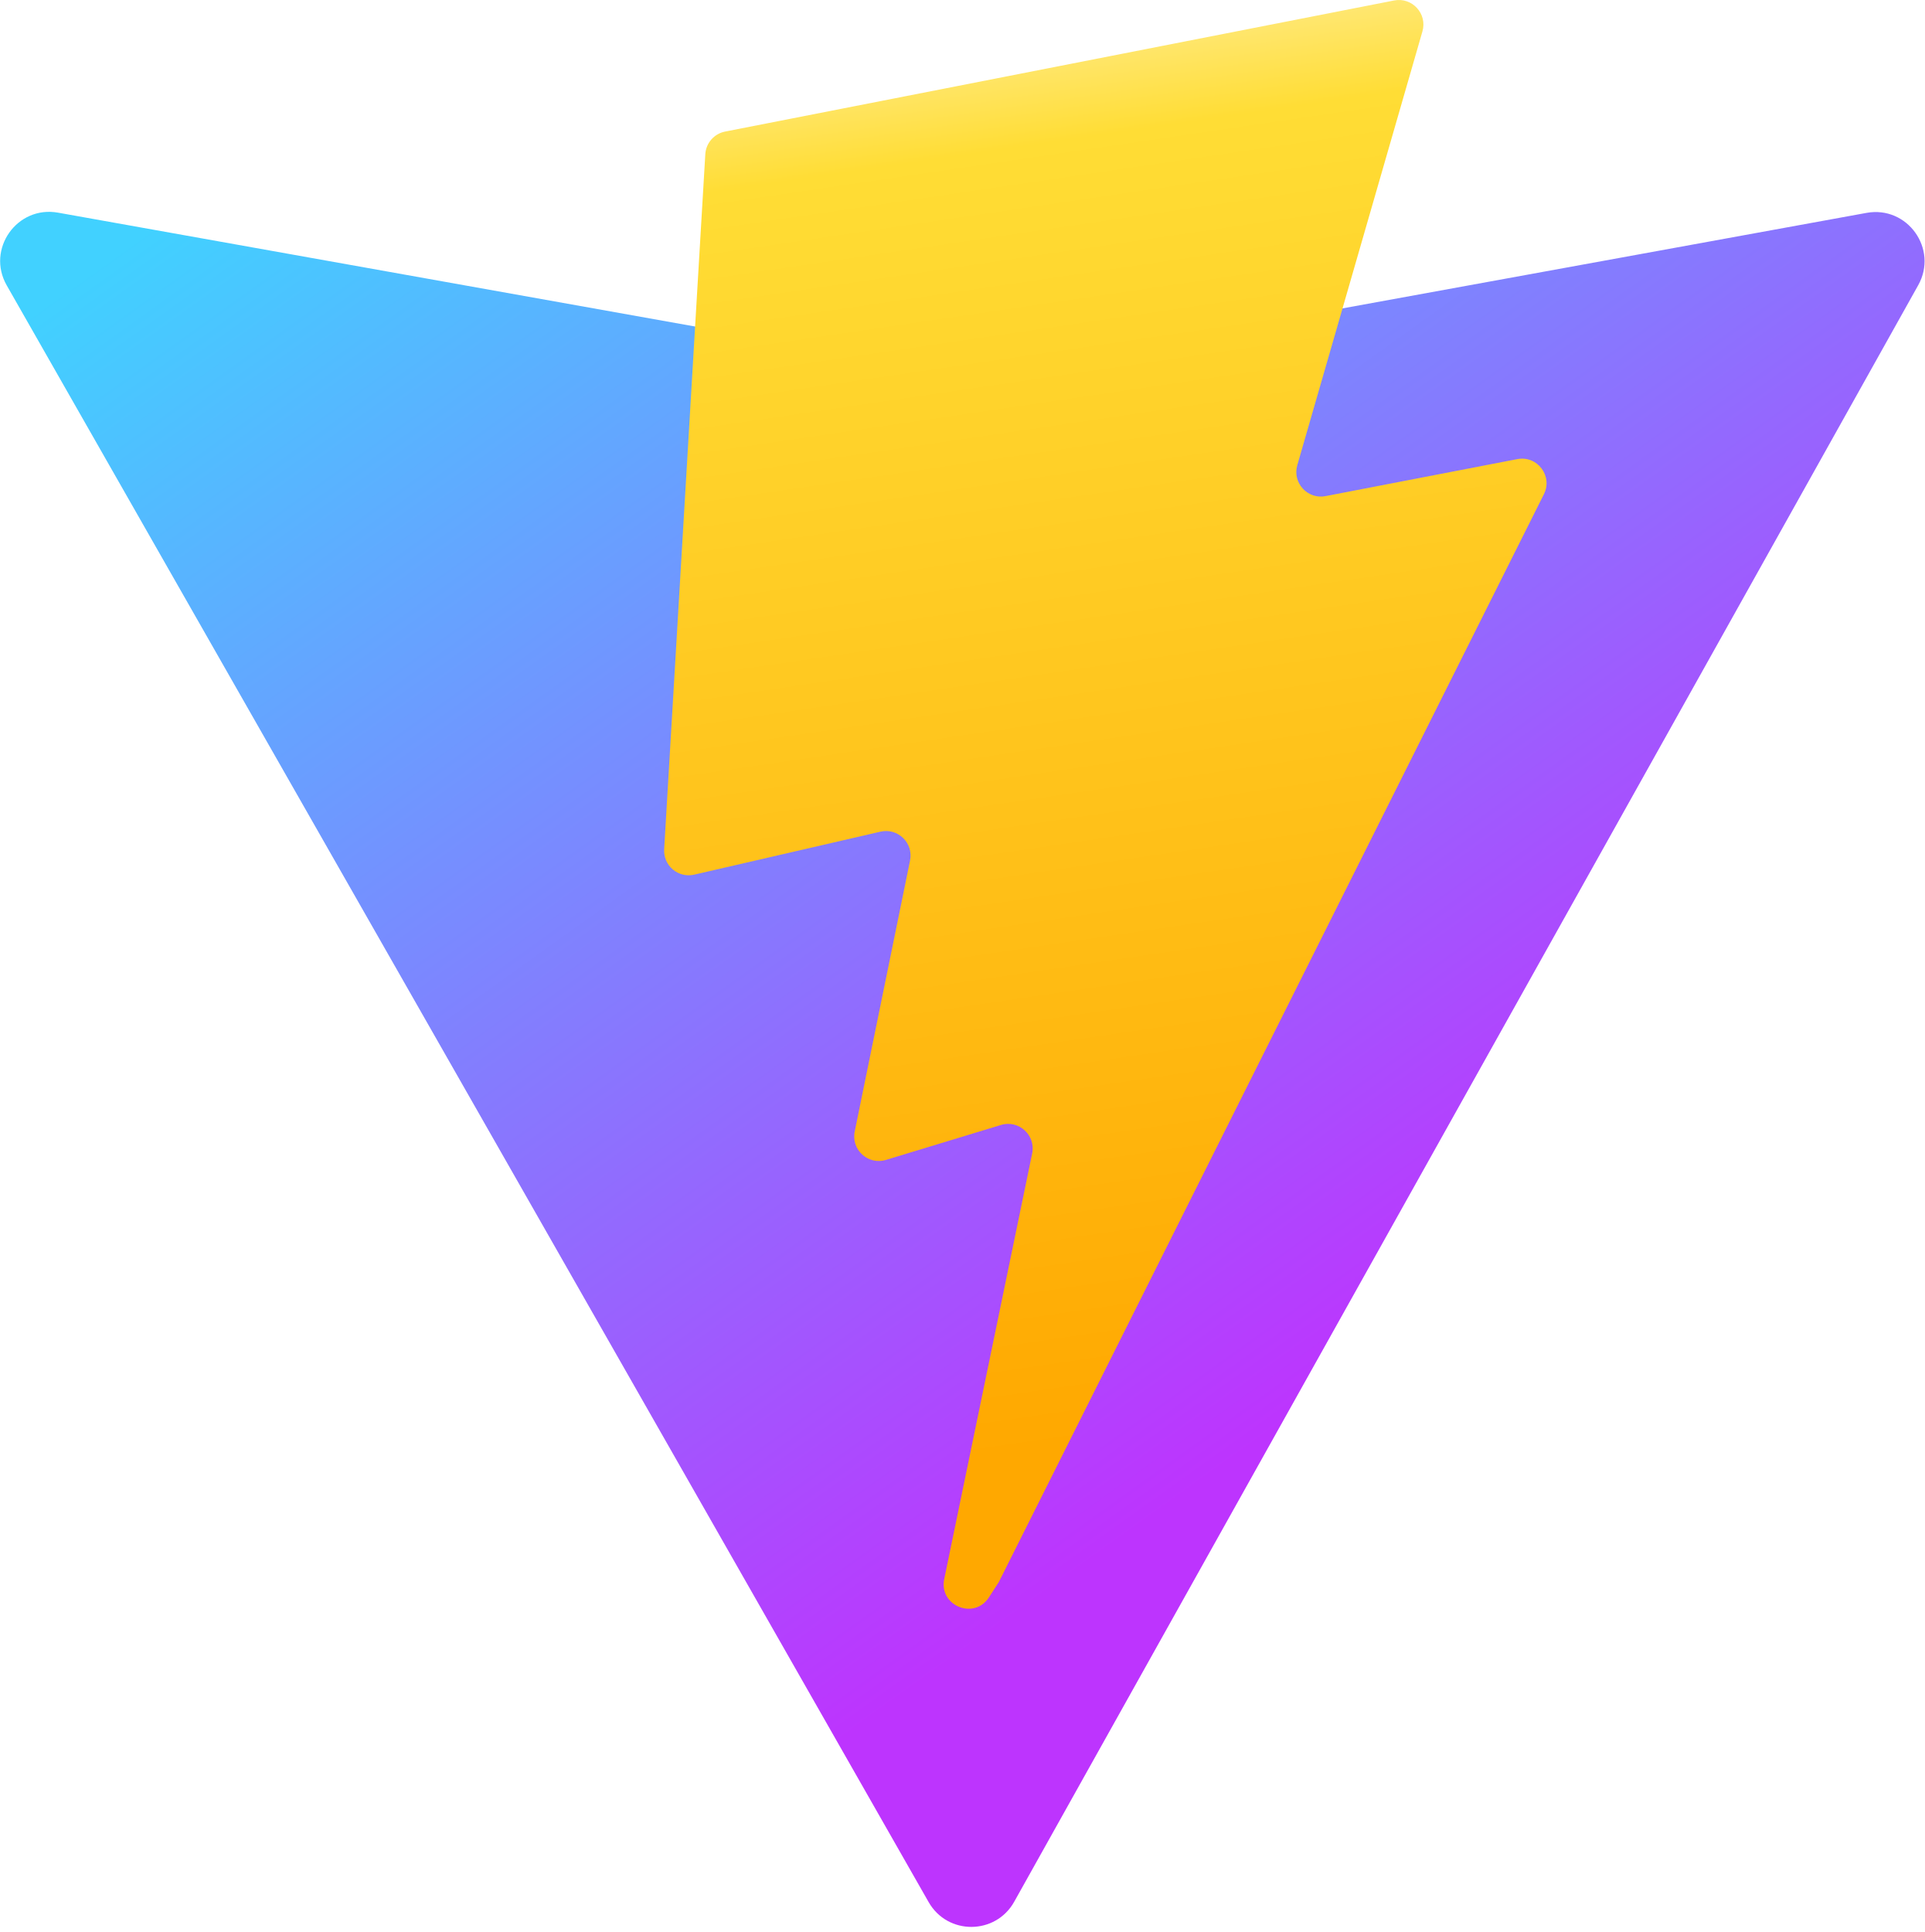
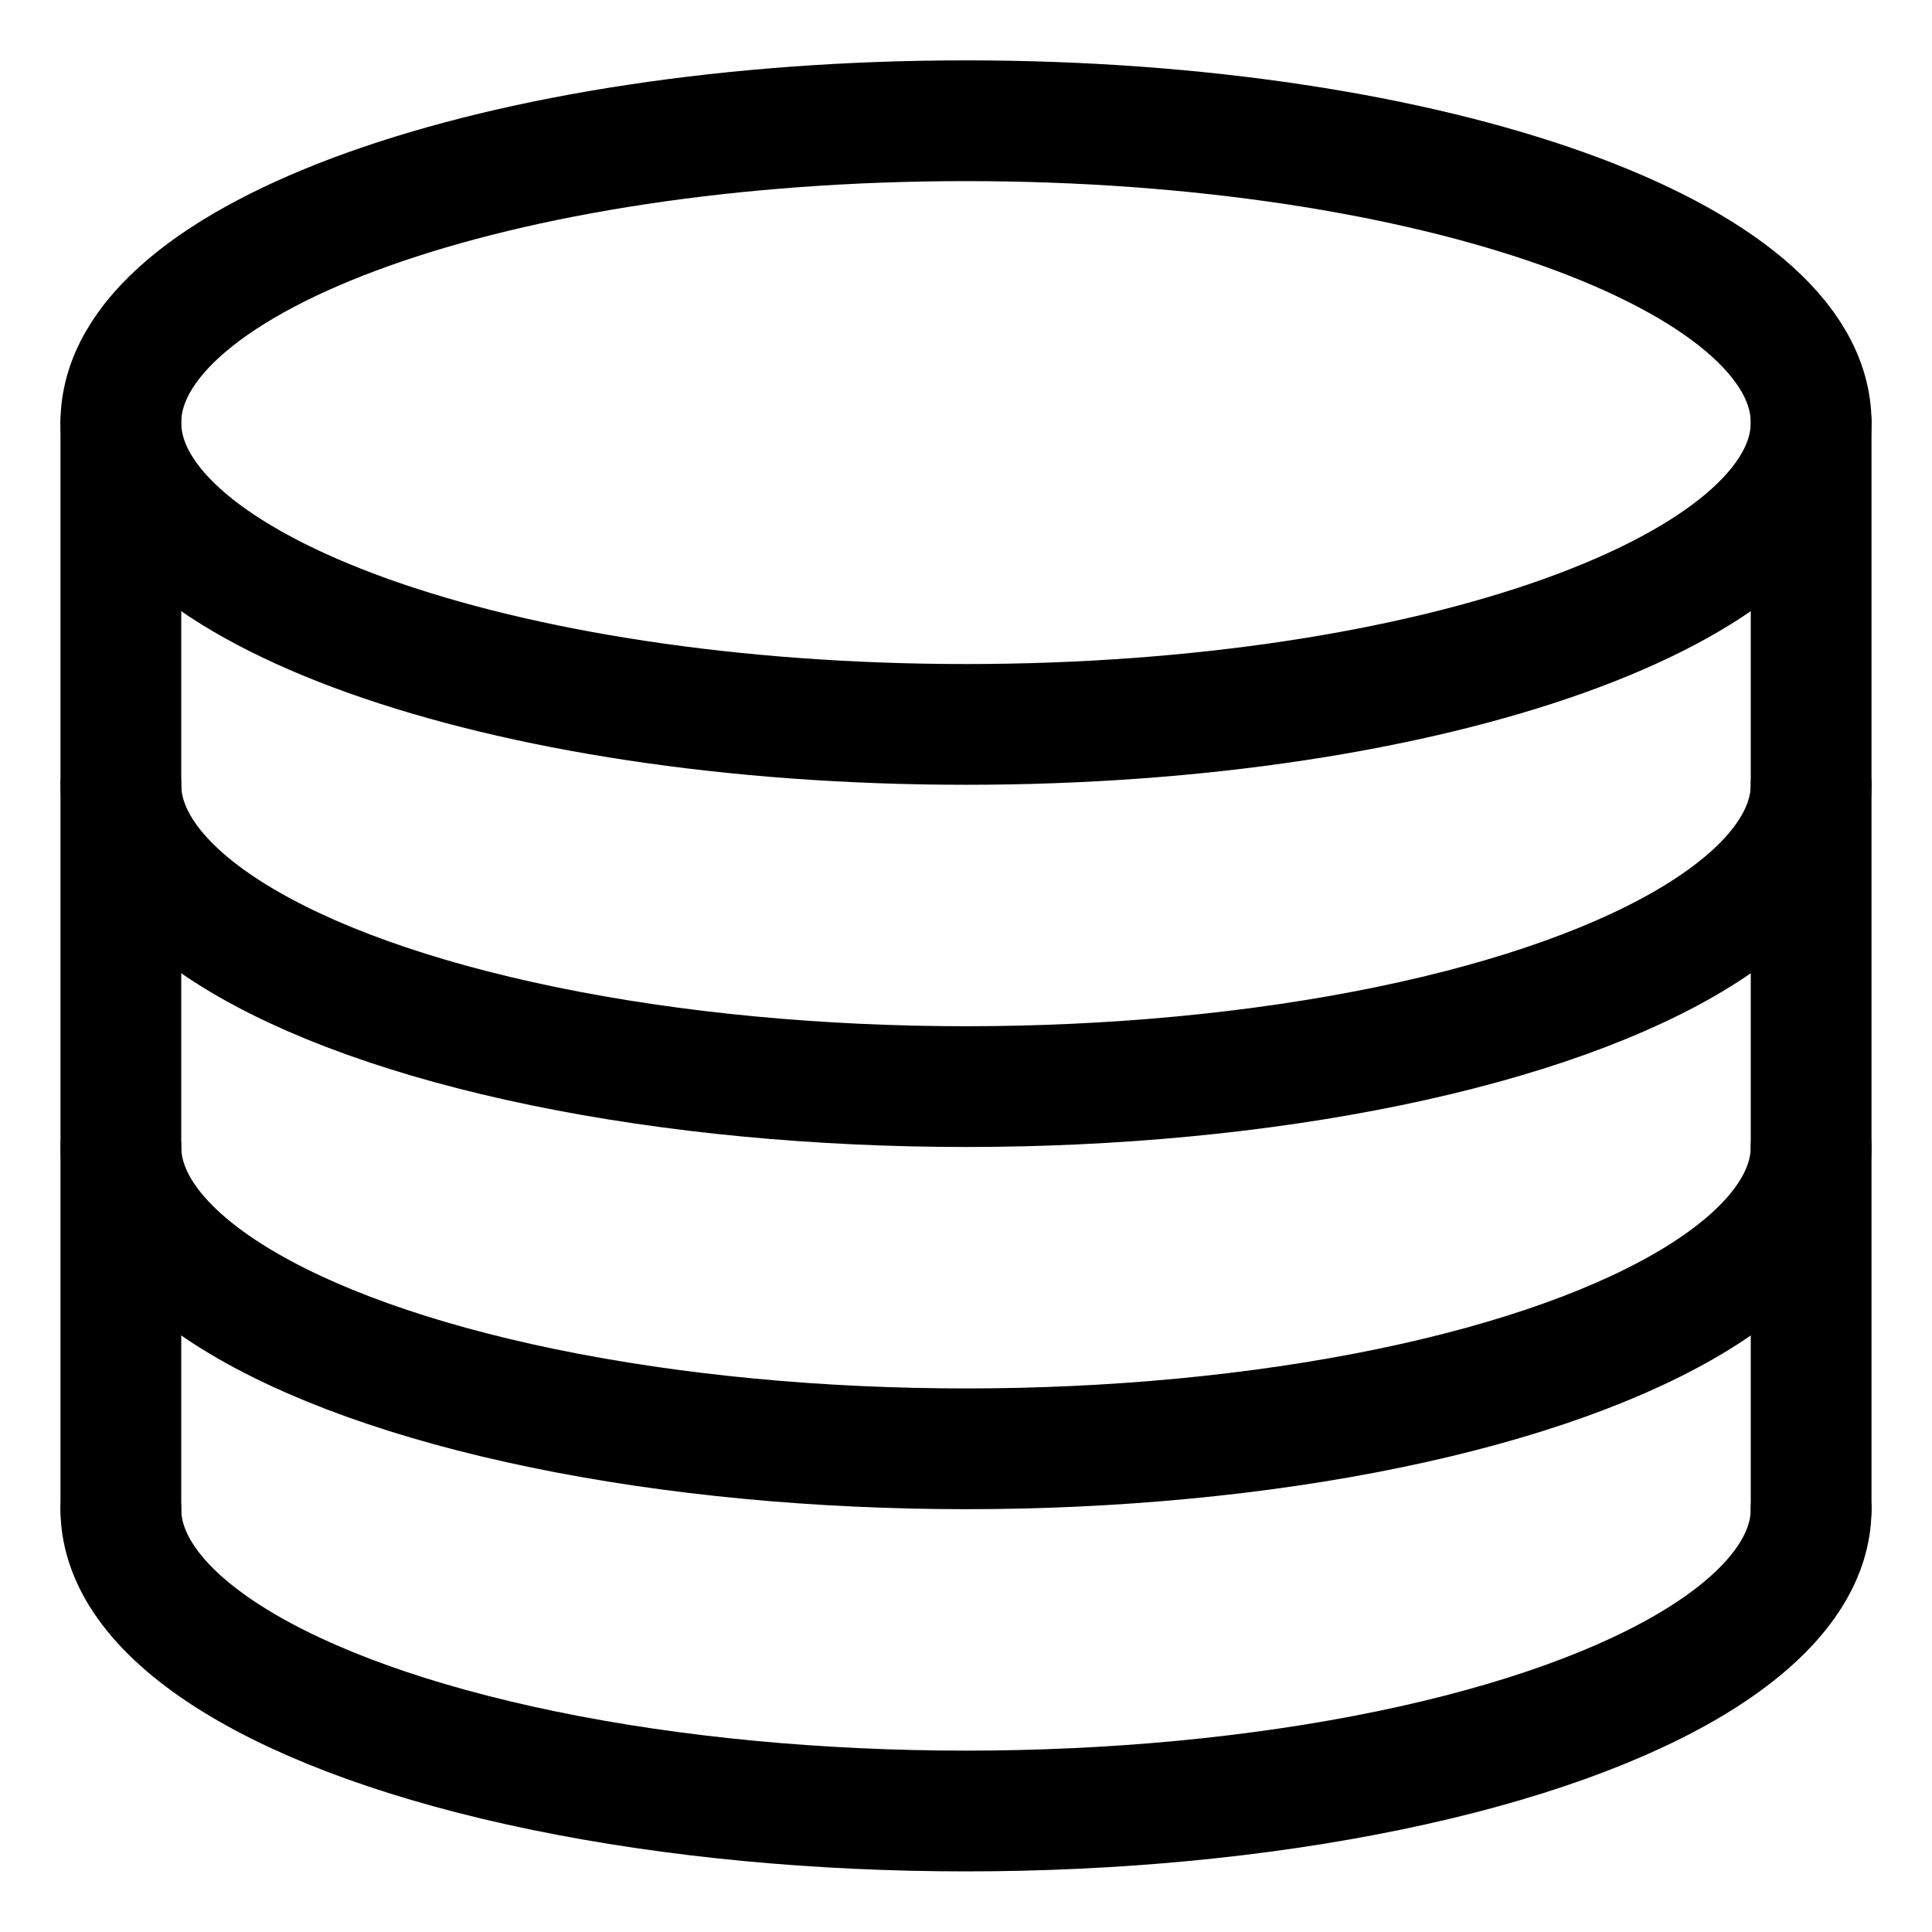
- <svg xmlns="http://www.w3.org/2000/svg" aria-hidden="true" role="img" class="iconify iconify--logos" width="31.88" height="32" preserveAspectRatio="xMidYMid meet" viewBox="0 0 256 257">
-   <defs>
-     <linearGradient id="IconifyId1813088fe1fbc01fb466" x1="-.828%" x2="57.636%" y1="7.652%" y2="78.411%">
-       <stop offset="0%" stop-color="#41D1FF" />
-       <stop offset="100%" stop-color="#BD34FE" />
-     </linearGradient>
-     <linearGradient id="IconifyId1813088fe1fbc01fb467" x1="43.376%" x2="50.316%" y1="2.242%" y2="89.03%">
-       <stop offset="0%" stop-color="#FFEA83" />
-       <stop offset="8.333%" stop-color="#FFDD35" />
-       <stop offset="100%" stop-color="#FFA800" />
-     </linearGradient>
-   </defs>
-   <path fill="url(#IconifyId1813088fe1fbc01fb466)" d="M255.153 37.938L134.897 252.976c-2.483 4.44-8.862 4.466-11.382.048L.875 37.958c-2.746-4.814 1.371-10.646 6.827-9.67l120.385 21.517a6.537 6.537 0 0 0 2.322-.004l117.867-21.483c5.438-.991 9.574 4.796 6.877 9.62Z" />
-   <path fill="url(#IconifyId1813088fe1fbc01fb467)" d="M185.432.063L96.44 17.501a3.268 3.268 0 0 0-2.634 3.014l-5.474 92.456a3.268 3.268 0 0 0 3.997 3.378l24.777-5.718c2.318-.535 4.413 1.507 3.936 3.838l-7.361 36.047c-.495 2.426 1.782 4.5 4.151 3.78l15.304-4.649c2.372-.72 4.652 1.36 4.15 3.788l-11.698 56.621c-.732 3.542 3.979 5.473 5.943 2.437l1.313-2.028l72.516-144.72c1.215-2.423-.88-5.186-3.54-4.672l-25.505 4.922c-2.396.462-4.435-1.77-3.759-4.114l16.646-57.705c.677-2.35-1.37-4.583-3.769-4.113Z" />
+ <svg xmlns="http://www.w3.org/2000/svg" width="256" height="256" viewBox="0 0 256 256" version="1.1" id="svg8">
+   <defs id="defs2" />
+   <g id="layer1">
+     <path id="path932" d="M 239.985,55.994 A 111.985,39.995 0 0 1 128,95.988 111.985,39.995 0 0 1 16.015,55.994 111.985,39.995 0 0 1 128,15.999 111.985,39.995 0 0 1 239.985,55.994 Z" style="fill:none;stroke:#000000;stroke-width:16;stroke-linecap:round;stroke-linejoin:round;stroke-miterlimit:4;stroke-dasharray:none" />
+     <path id="path932-3" d="m 239.985,199.974 a 111.985,39.995 0 0 1 -55.993,34.636 111.985,39.995 0 0 1 -111.985,0 111.985,39.995 0 0 1 -55.993,-34.636" style="fill:none;stroke:#000000;stroke-width:16;stroke-linecap:round;stroke-linejoin:round;stroke-miterlimit:4;stroke-dasharray:none" />
+     <path id="path932-3-5" d="m 239.985,151.981 a 111.985,39.995 0 0 1 -55.993,34.636 111.985,39.995 0 0 1 -111.985,-1e-5 A 111.985,39.995 0 0 1 16.015,151.981" style="fill:none;stroke:#000000;stroke-width:16;stroke-linecap:round;stroke-linejoin:round;stroke-miterlimit:4;stroke-dasharray:none" />
+     <path id="path932-3-5-6" d="m 239.985,103.987 a 111.985,39.995 0 0 1 -55.993,34.636 111.985,39.995 0 0 1 -111.985,0 111.985,39.995 0 0 1 -55.993,-34.636" style="fill:none;stroke:#000000;stroke-width:16;stroke-linecap:round;stroke-linejoin:round;stroke-miterlimit:4;stroke-dasharray:none" />
+     <path id="path979" d="M 16.015,55.994 V 199.974" style="fill:none;stroke:#000000;stroke-width:16;stroke-linecap:round;stroke-linejoin:round;stroke-miterlimit:4;stroke-dasharray:none;stroke-opacity:1" />
+     <path id="path981" d="M 239.985,55.994 V 199.974" style="fill:none;stroke:#000000;stroke-width:16;stroke-linecap:round;stroke-linejoin:round;stroke-miterlimit:4;stroke-dasharray:none;stroke-opacity:1" />
+   </g>
</svg>
